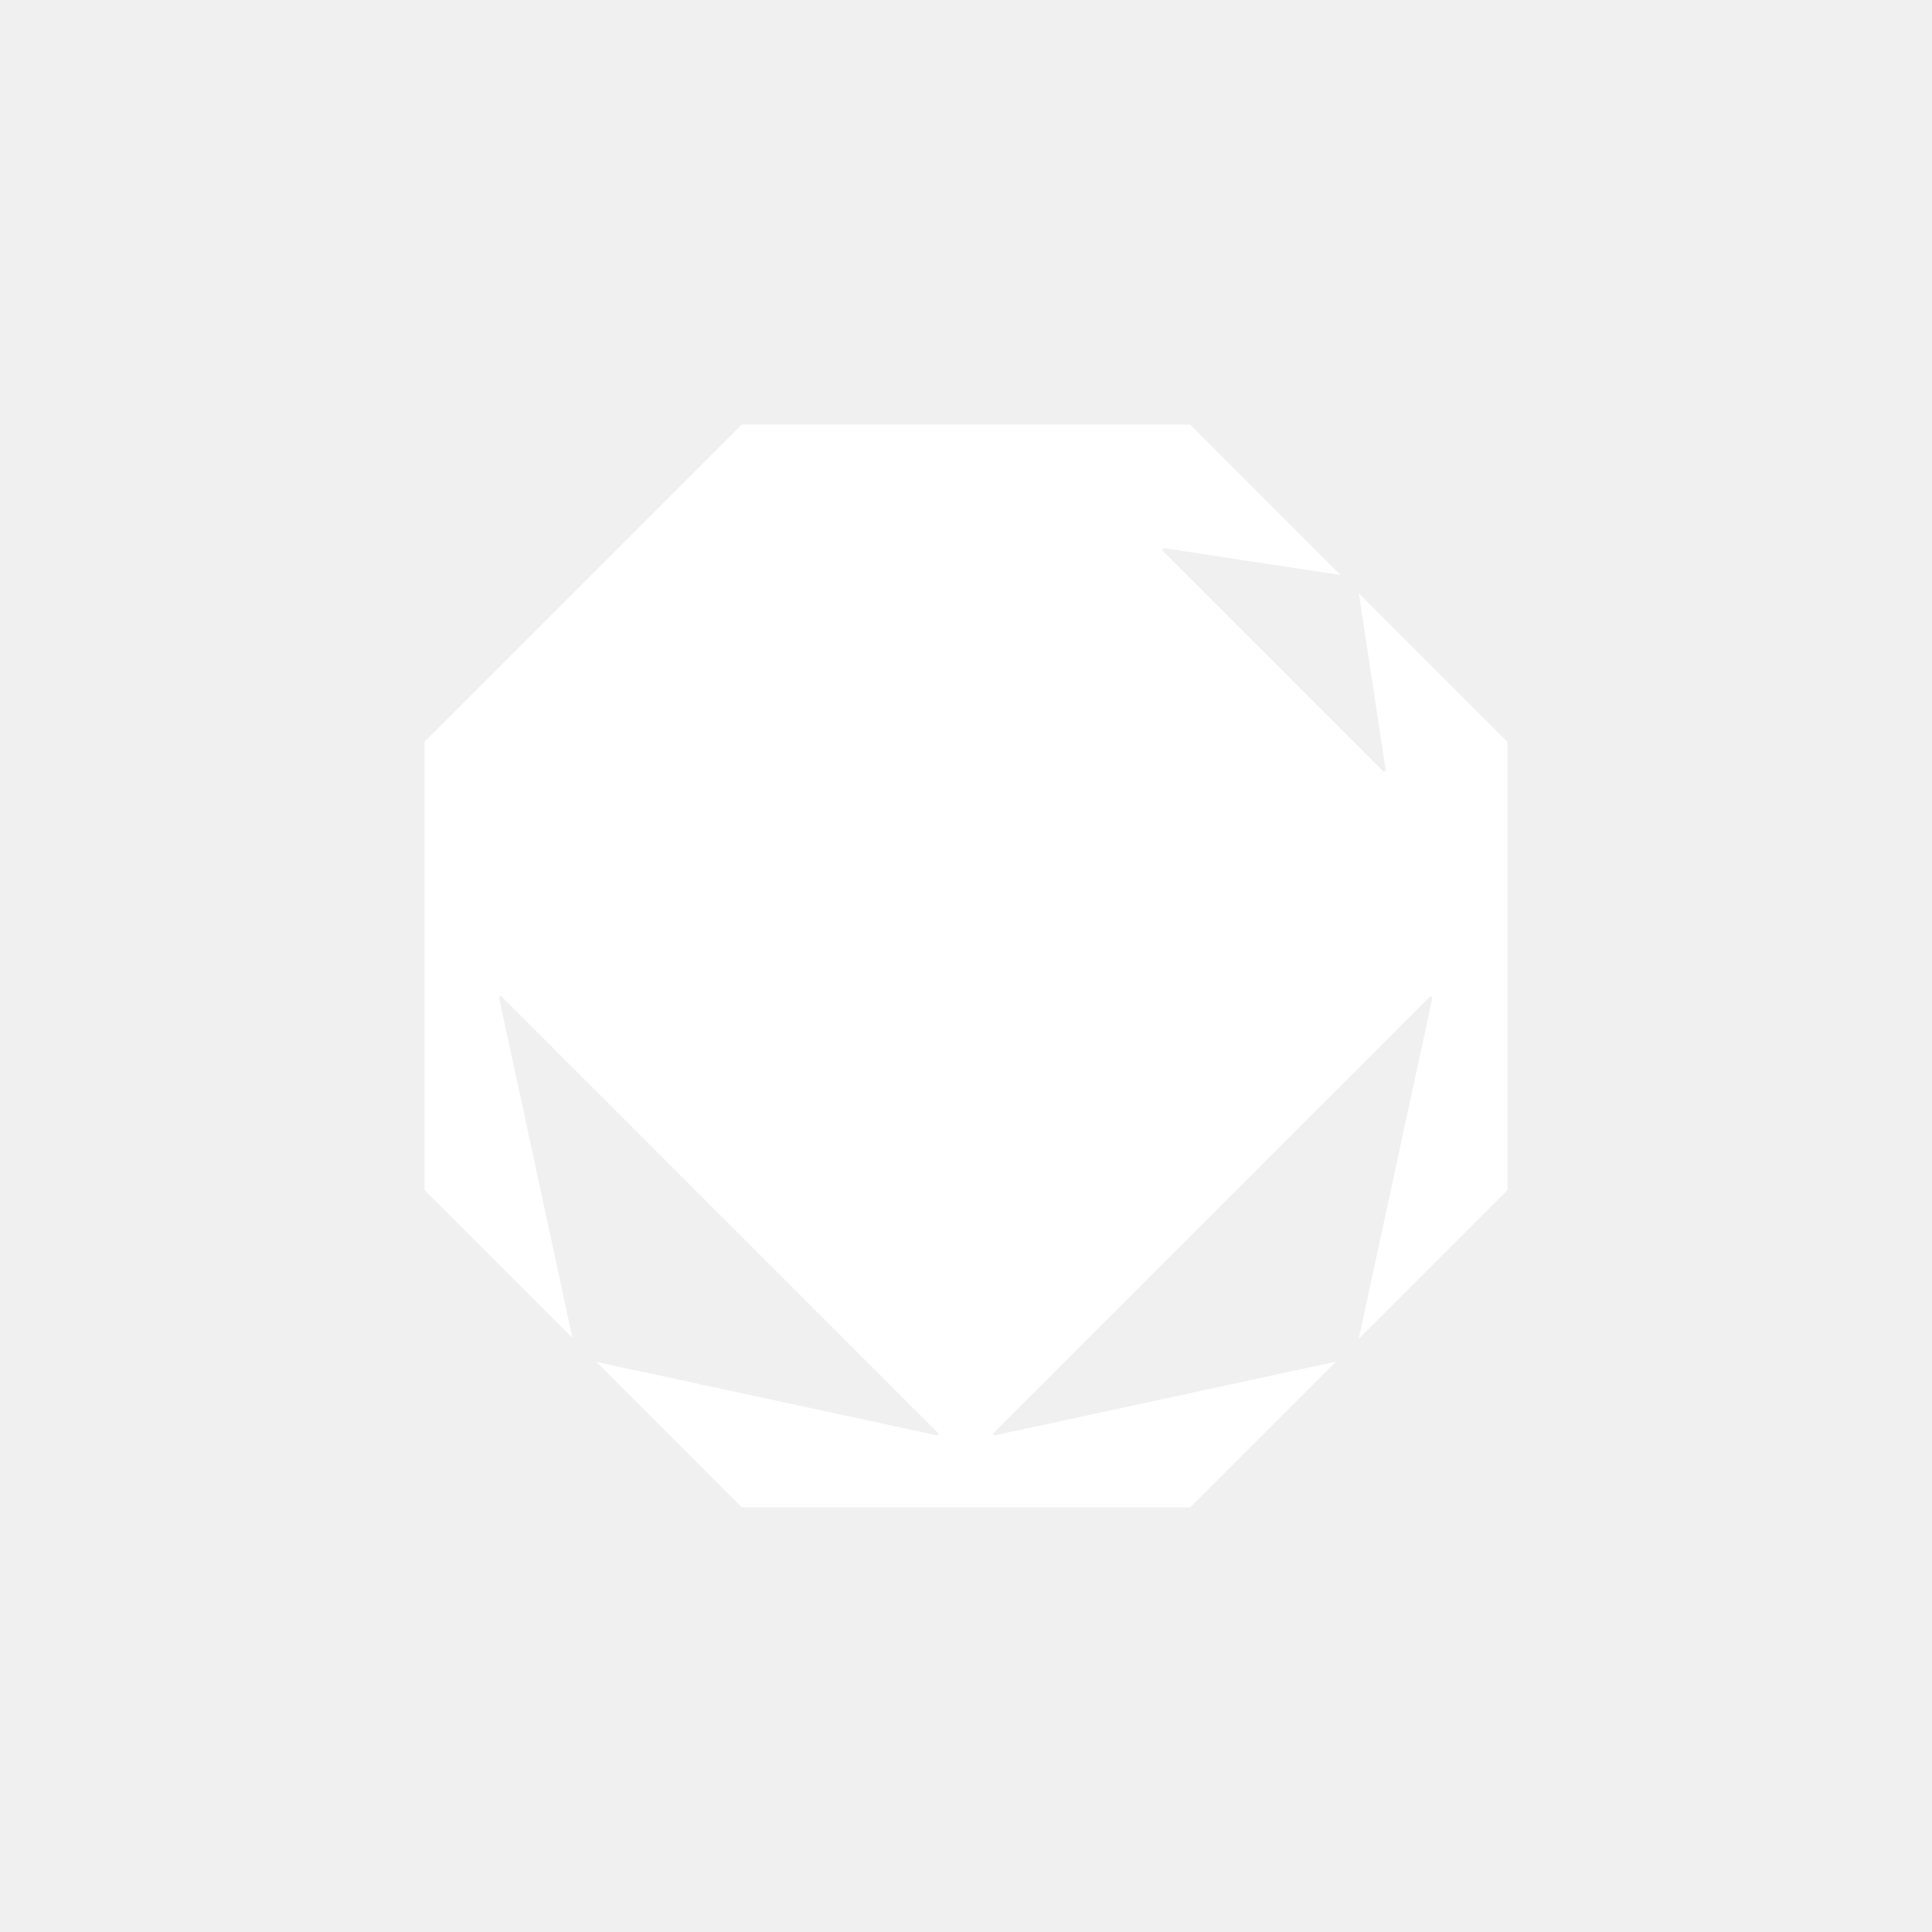
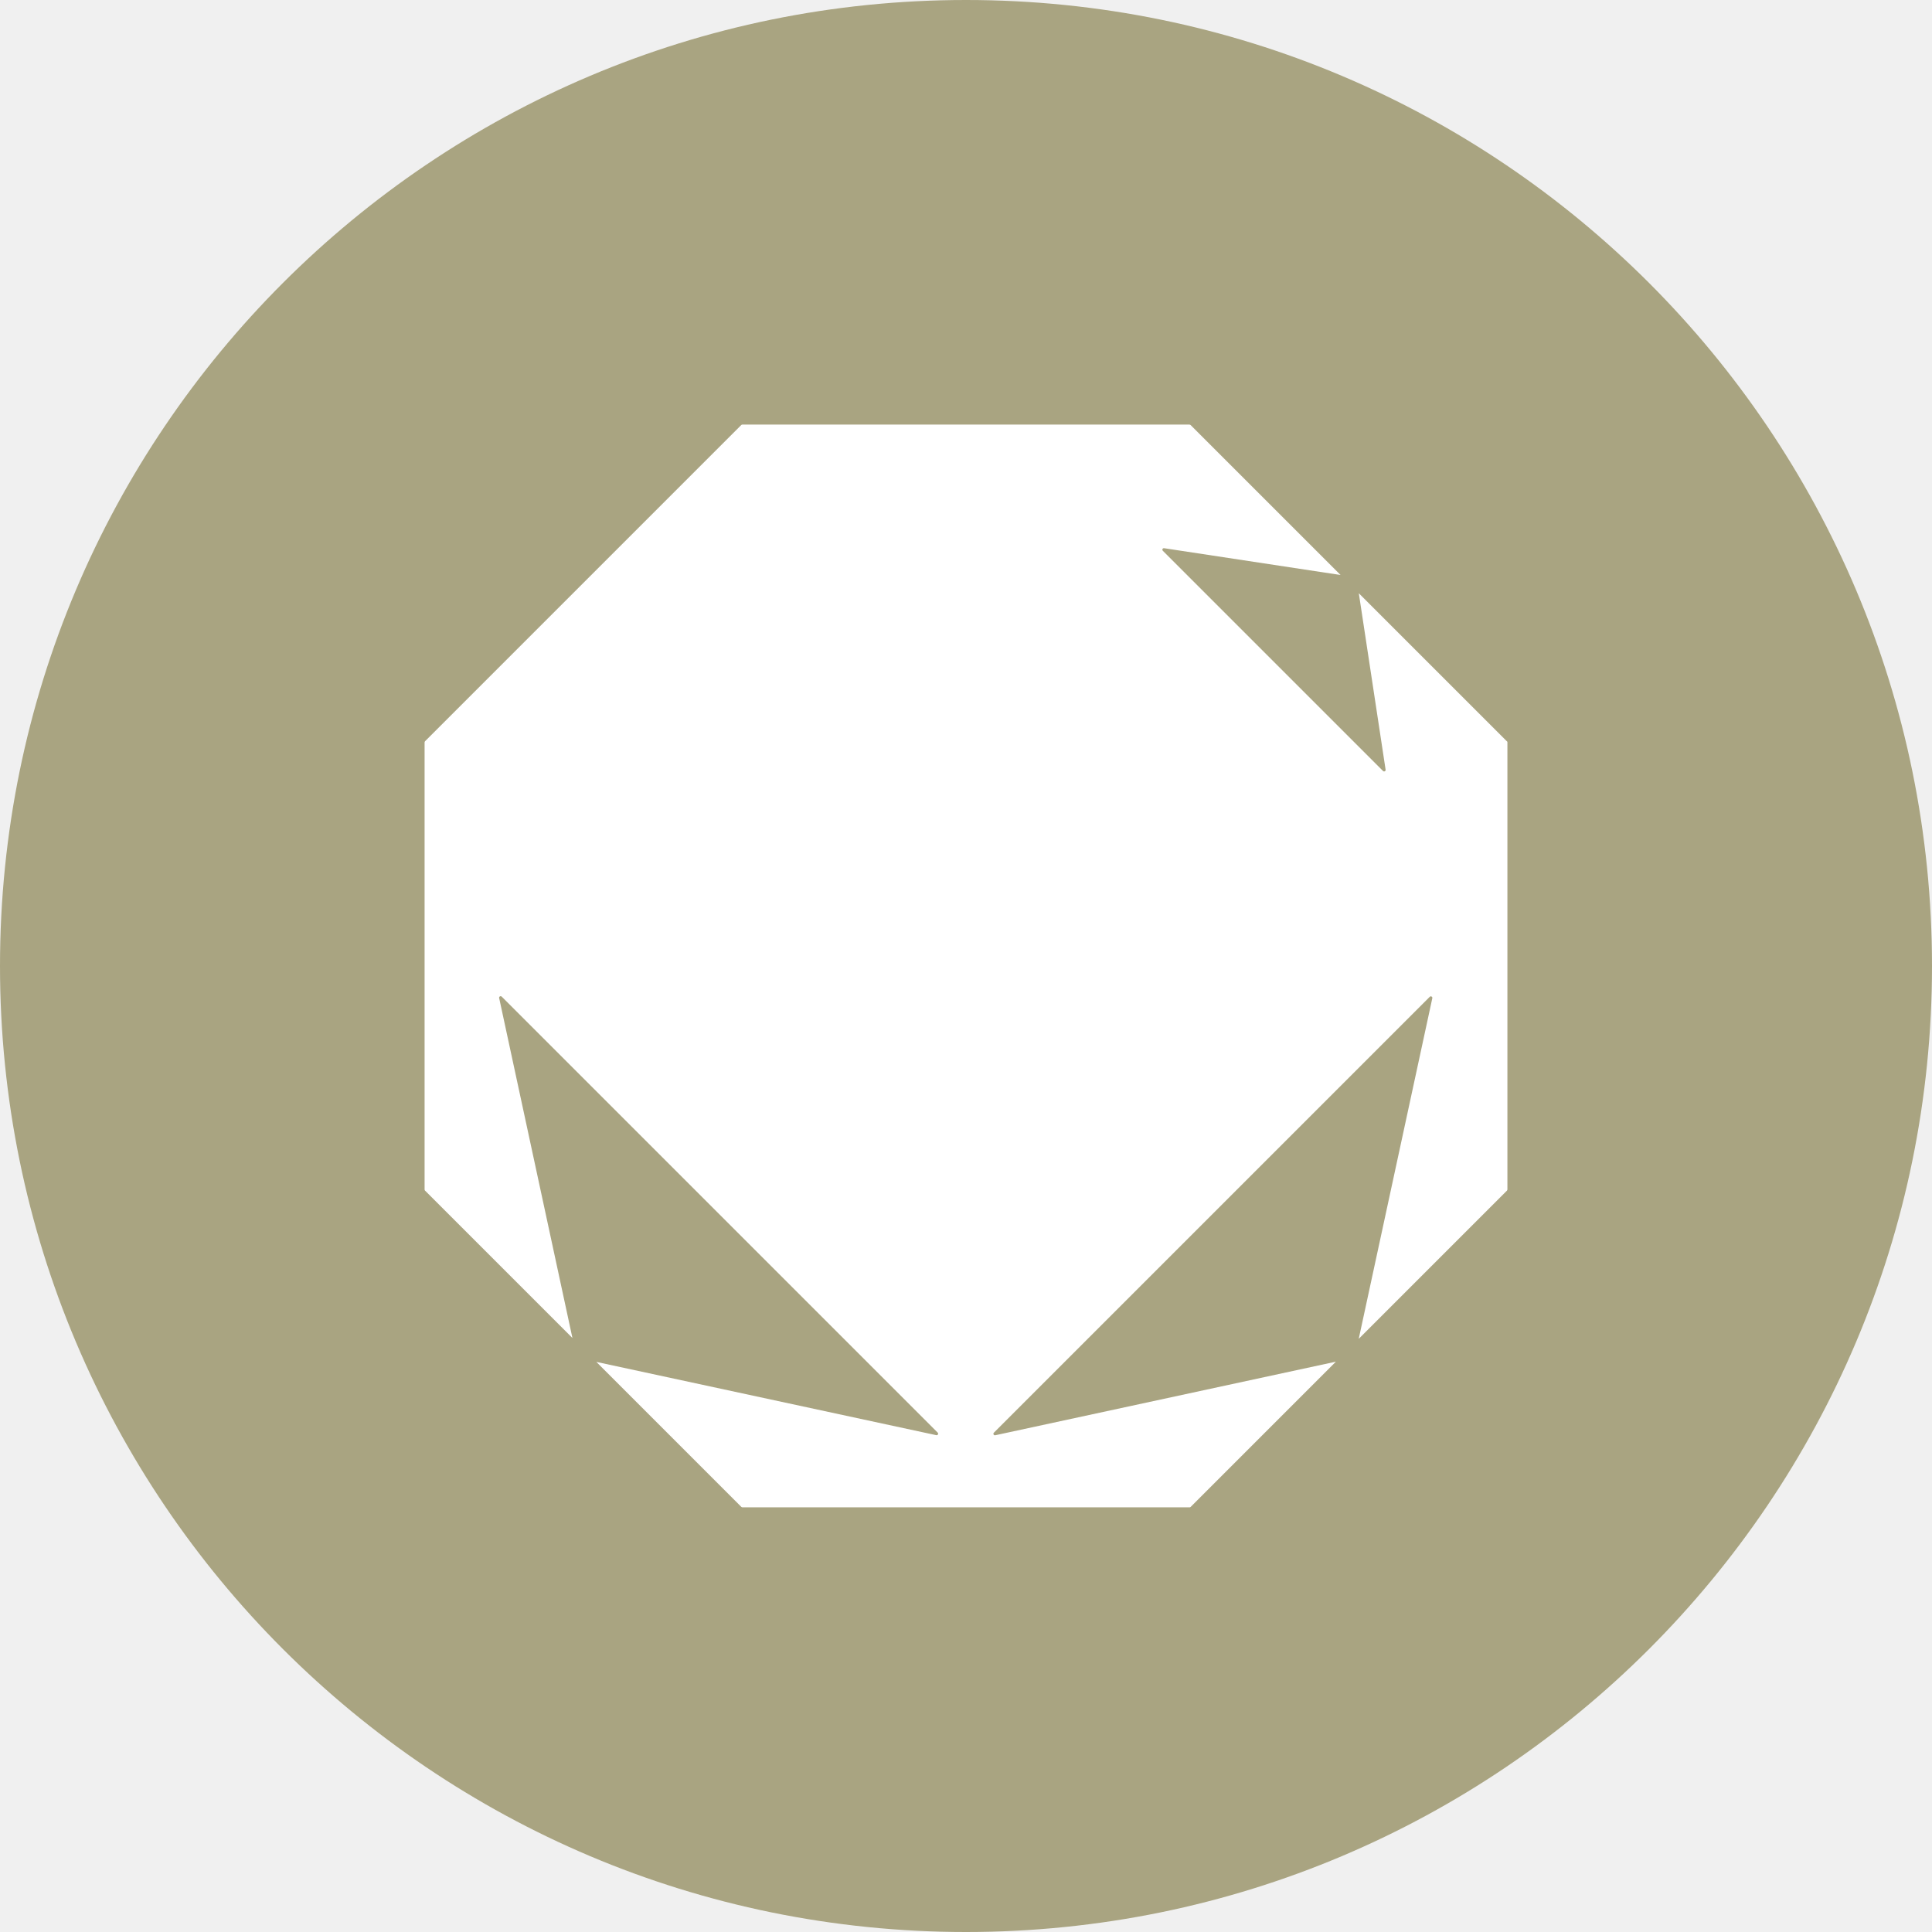
<svg xmlns="http://www.w3.org/2000/svg" id="Layer_1" data-name="Layer 1" viewBox="0 0 256 256">
  <defs>
    <style>
      .cls-1 {
        fill: #fff;
      }

      .cls-2 {
-         fill: transparent;
+         fill: #a9a481;
      }
    </style>
  </defs>
  <circle class="cls-2" cx="128" cy="128" r="128" />
  <path class="cls-1" d="M199.67,98.23l-19.62-19.62,3.55,23.38c.03,.19-.2,.31-.34,.17l-29.18-29.18c-.14-.14-.02-.37,.17-.34l23.38,3.55-19.87-19.87s-.09-.06-.14-.06h-59.26c-.05,0-.1,.02-.14,.06l-41.9,41.9s-.06,.09-.06,.14v59.26c0,.05,.02,.1,.06,.14l19.53,19.53-9.71-45.05c-.04-.19,.2-.32,.34-.18l57.77,57.77c.14,.14,.01,.38-.18,.34l-45.05-9.71,19.21,19.21s.09,.06,.14,.06h59.26c.05,0,.1-.02,.14-.06l19.24-19.24-45.14,9.75c-.19,.04-.32-.2-.18-.34l57.76-57.76c.14-.14,.38-.01,.34,.18l-9.75,45.14,19.64-19.64s.06-.09,.06-.14v-59.26c0-.05-.02-.1-.06-.14Z" />
</svg>
